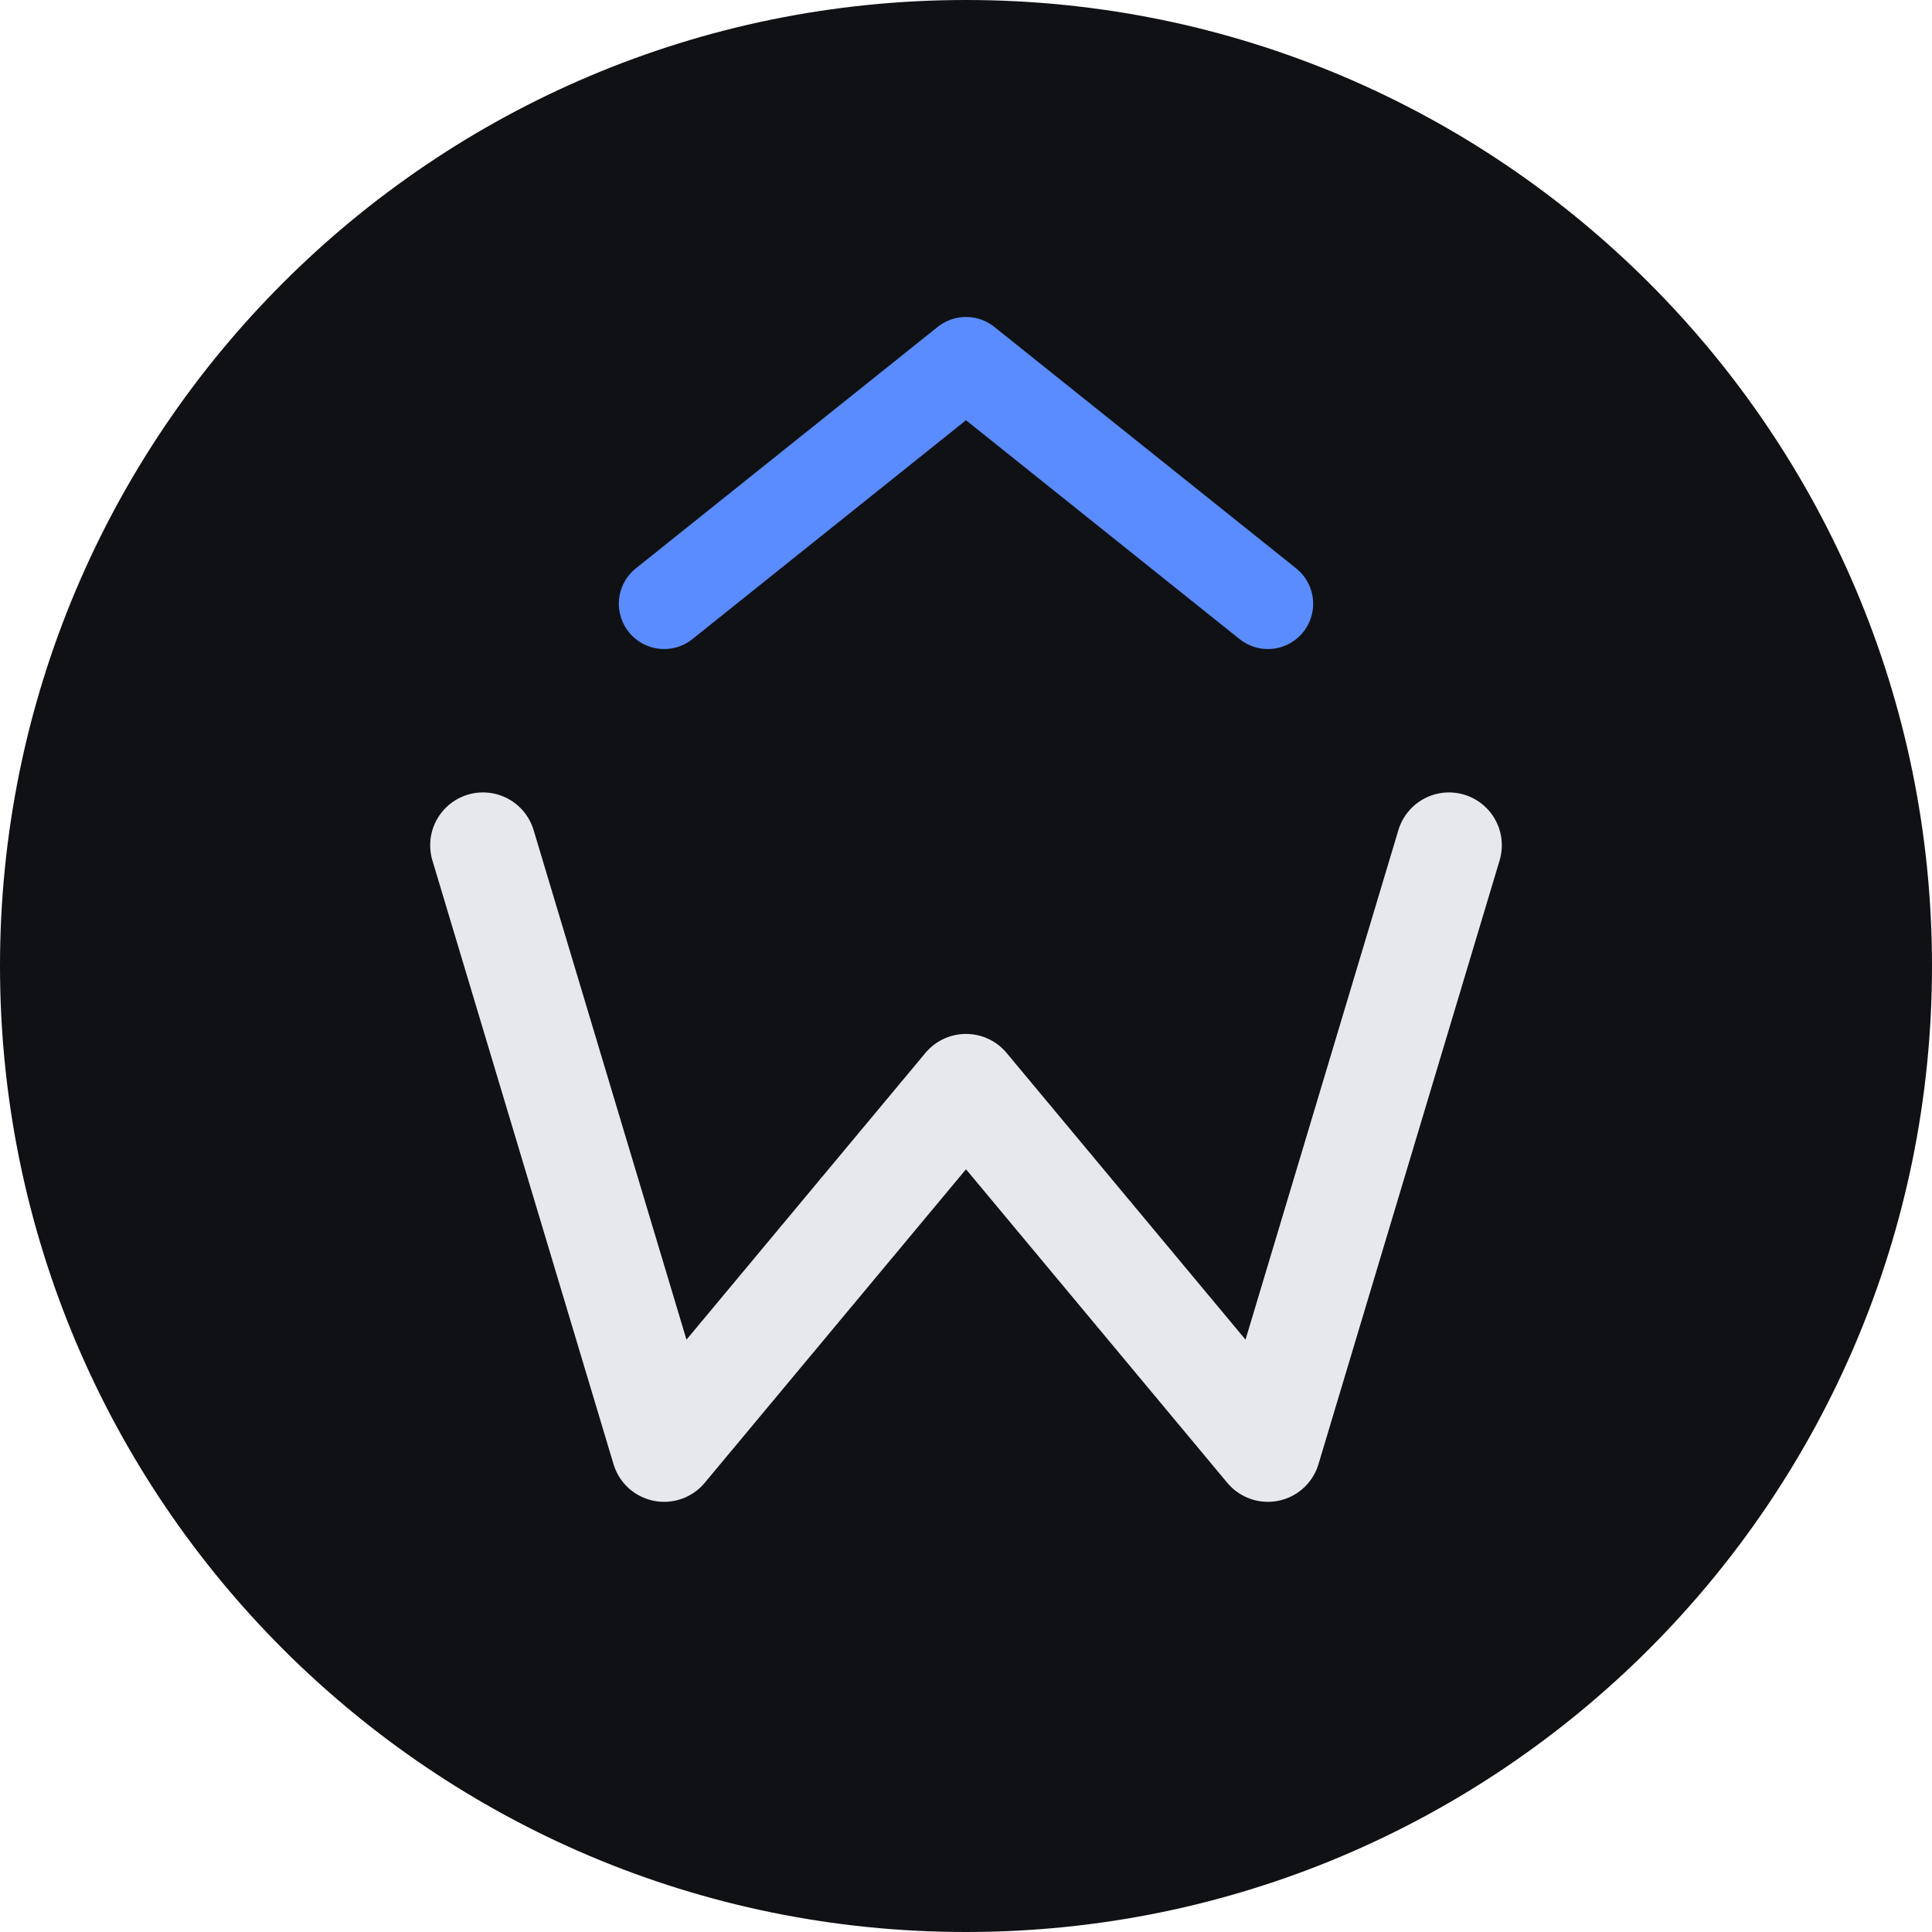
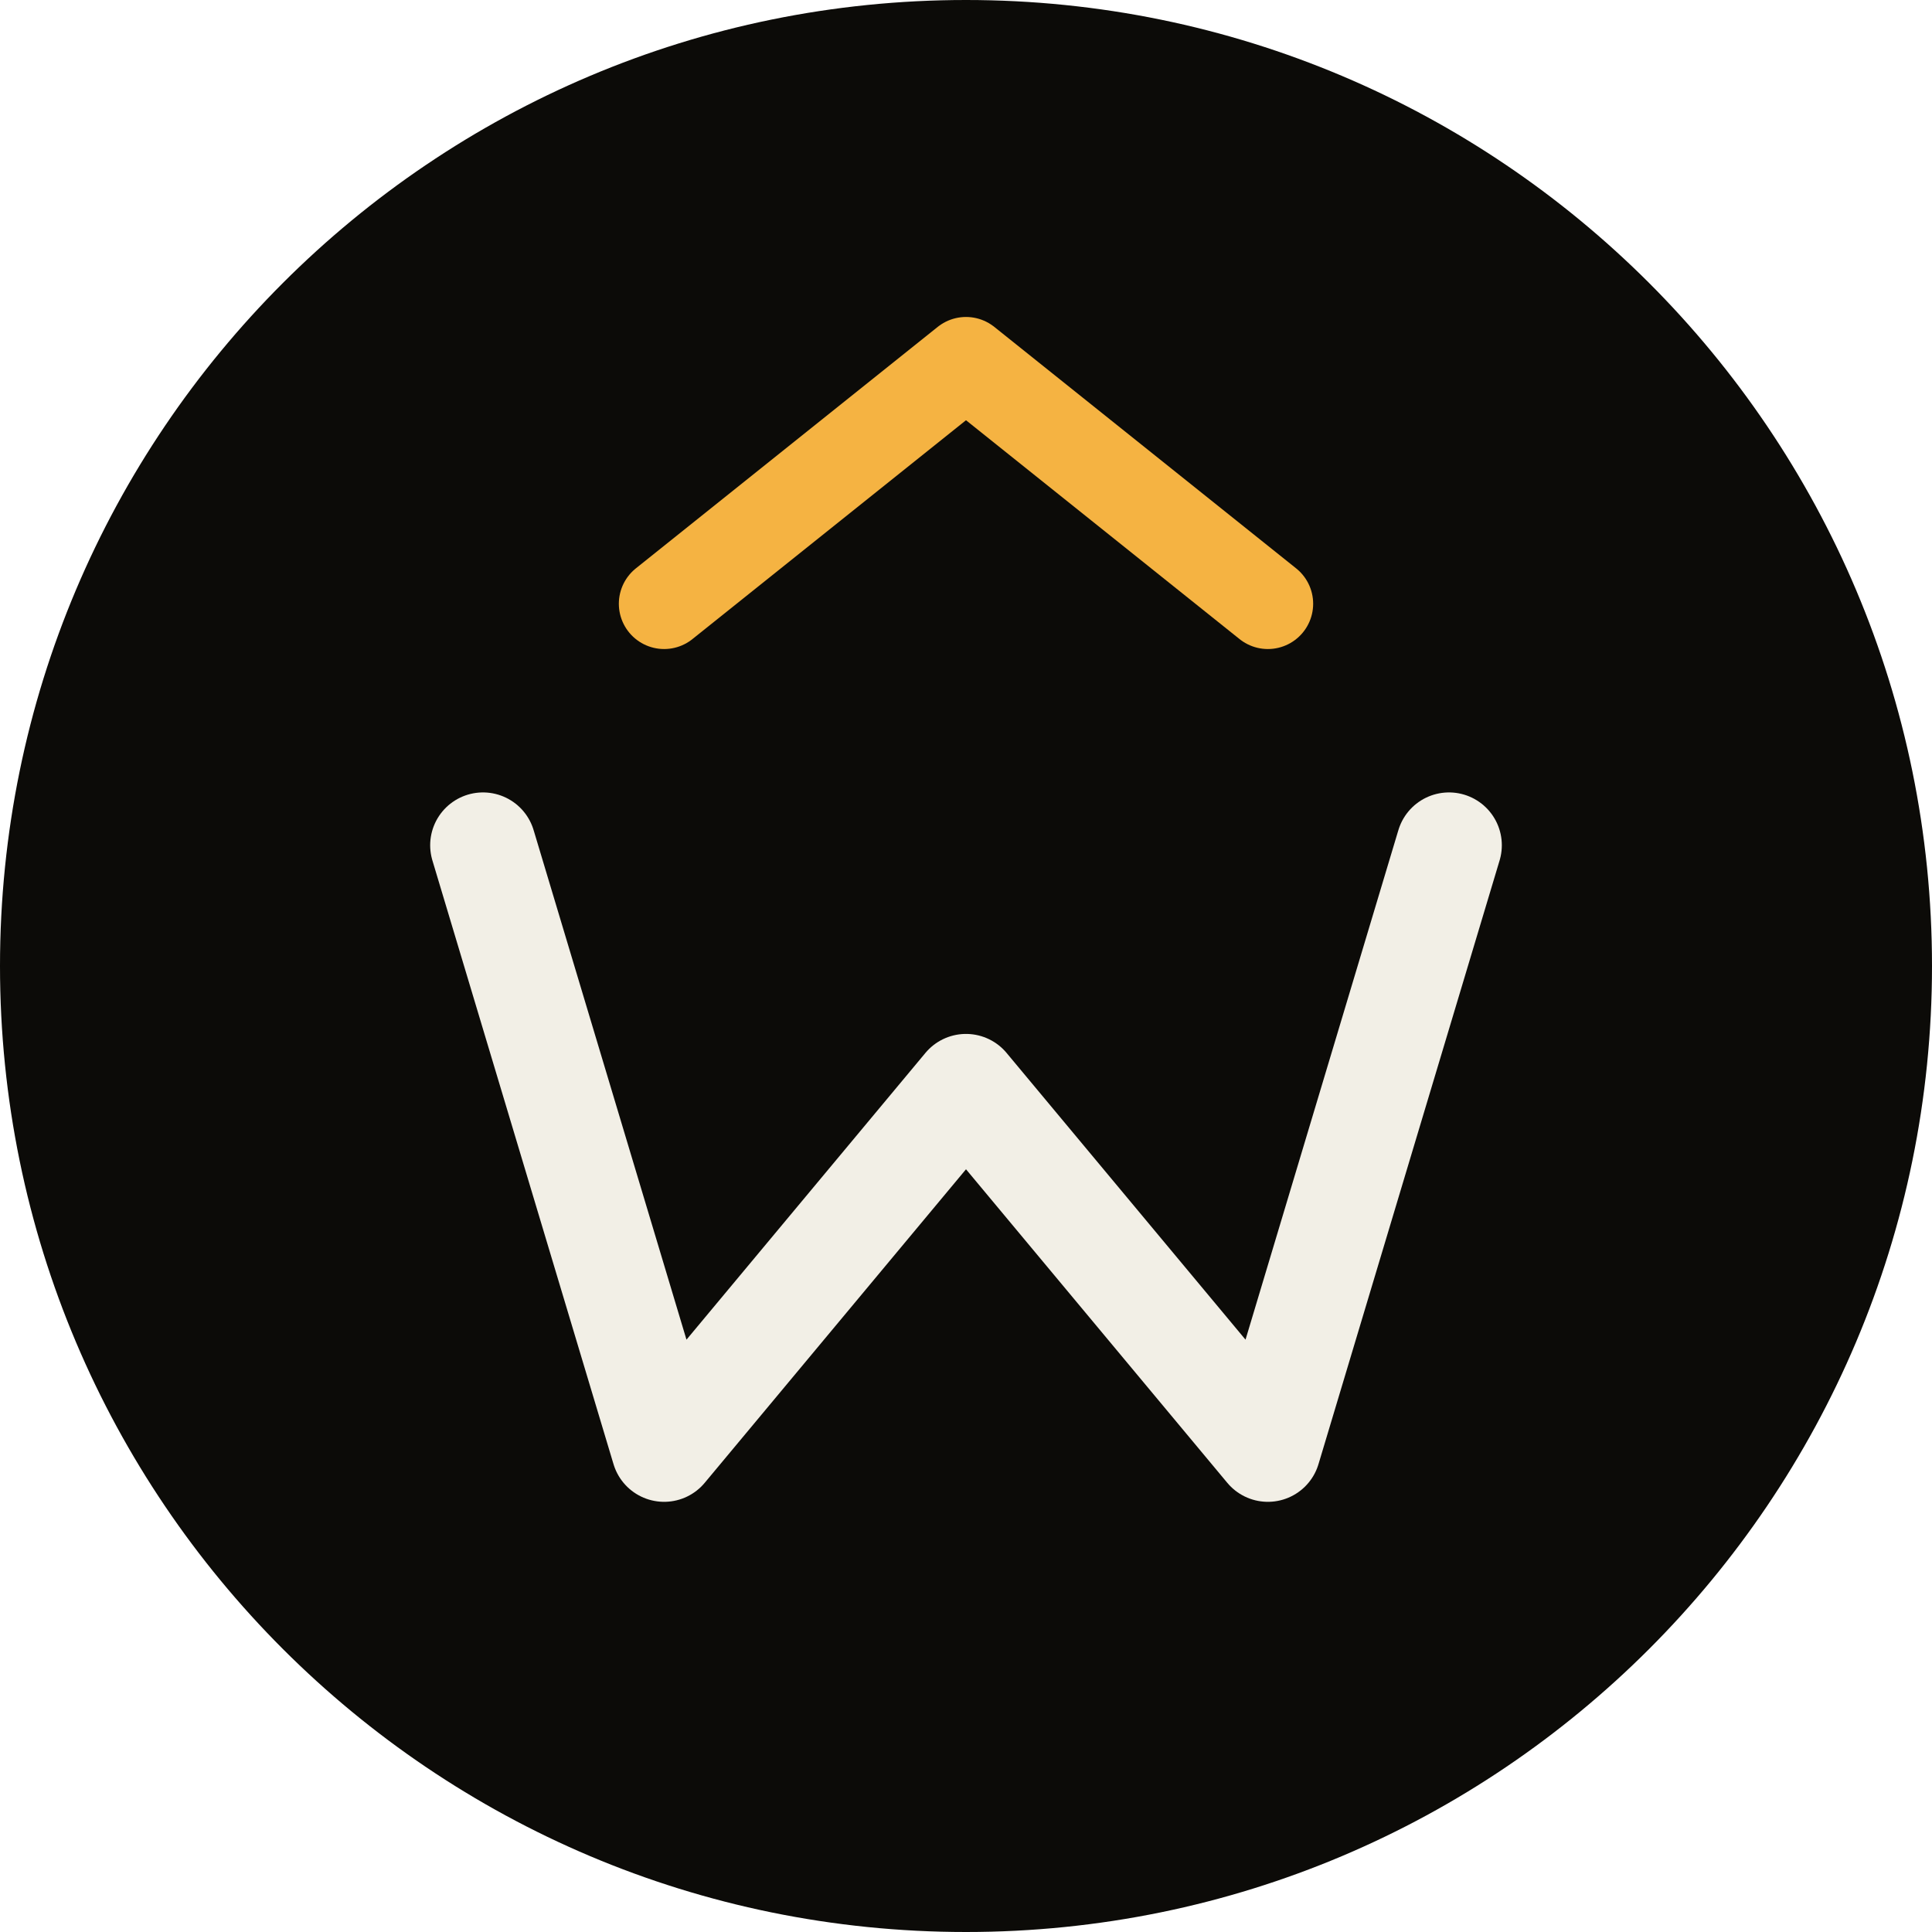
<svg xmlns="http://www.w3.org/2000/svg" viewBox="0 0 64 64" fill="none">
-   <circle cx="32" cy="32" r="32" fill="#0f1115" />
-   <polyline points="22,20 32,12 42,20" stroke="#5b8cff" stroke-width="3" stroke-linecap="round" stroke-linejoin="round" fill="none" />
-   <polyline points="16,28 22,48 32,36 42,48 48,28" stroke="#e6e8eb" stroke-width="3.5" stroke-linecap="round" stroke-linejoin="round" fill="none" />
+   <circle cx="32" cy="32" r="32" fill="#0c0b08" />
+   <polyline points="22,20 32,12 42,20" stroke="#f5b342" stroke-width="3" stroke-linecap="round" stroke-linejoin="round" fill="none" />
+   <polyline points="16,28 22,48 32,36 42,48 48,28" stroke="#f2efe6" stroke-width="3.5" stroke-linecap="round" stroke-linejoin="round" fill="none" />
</svg>
